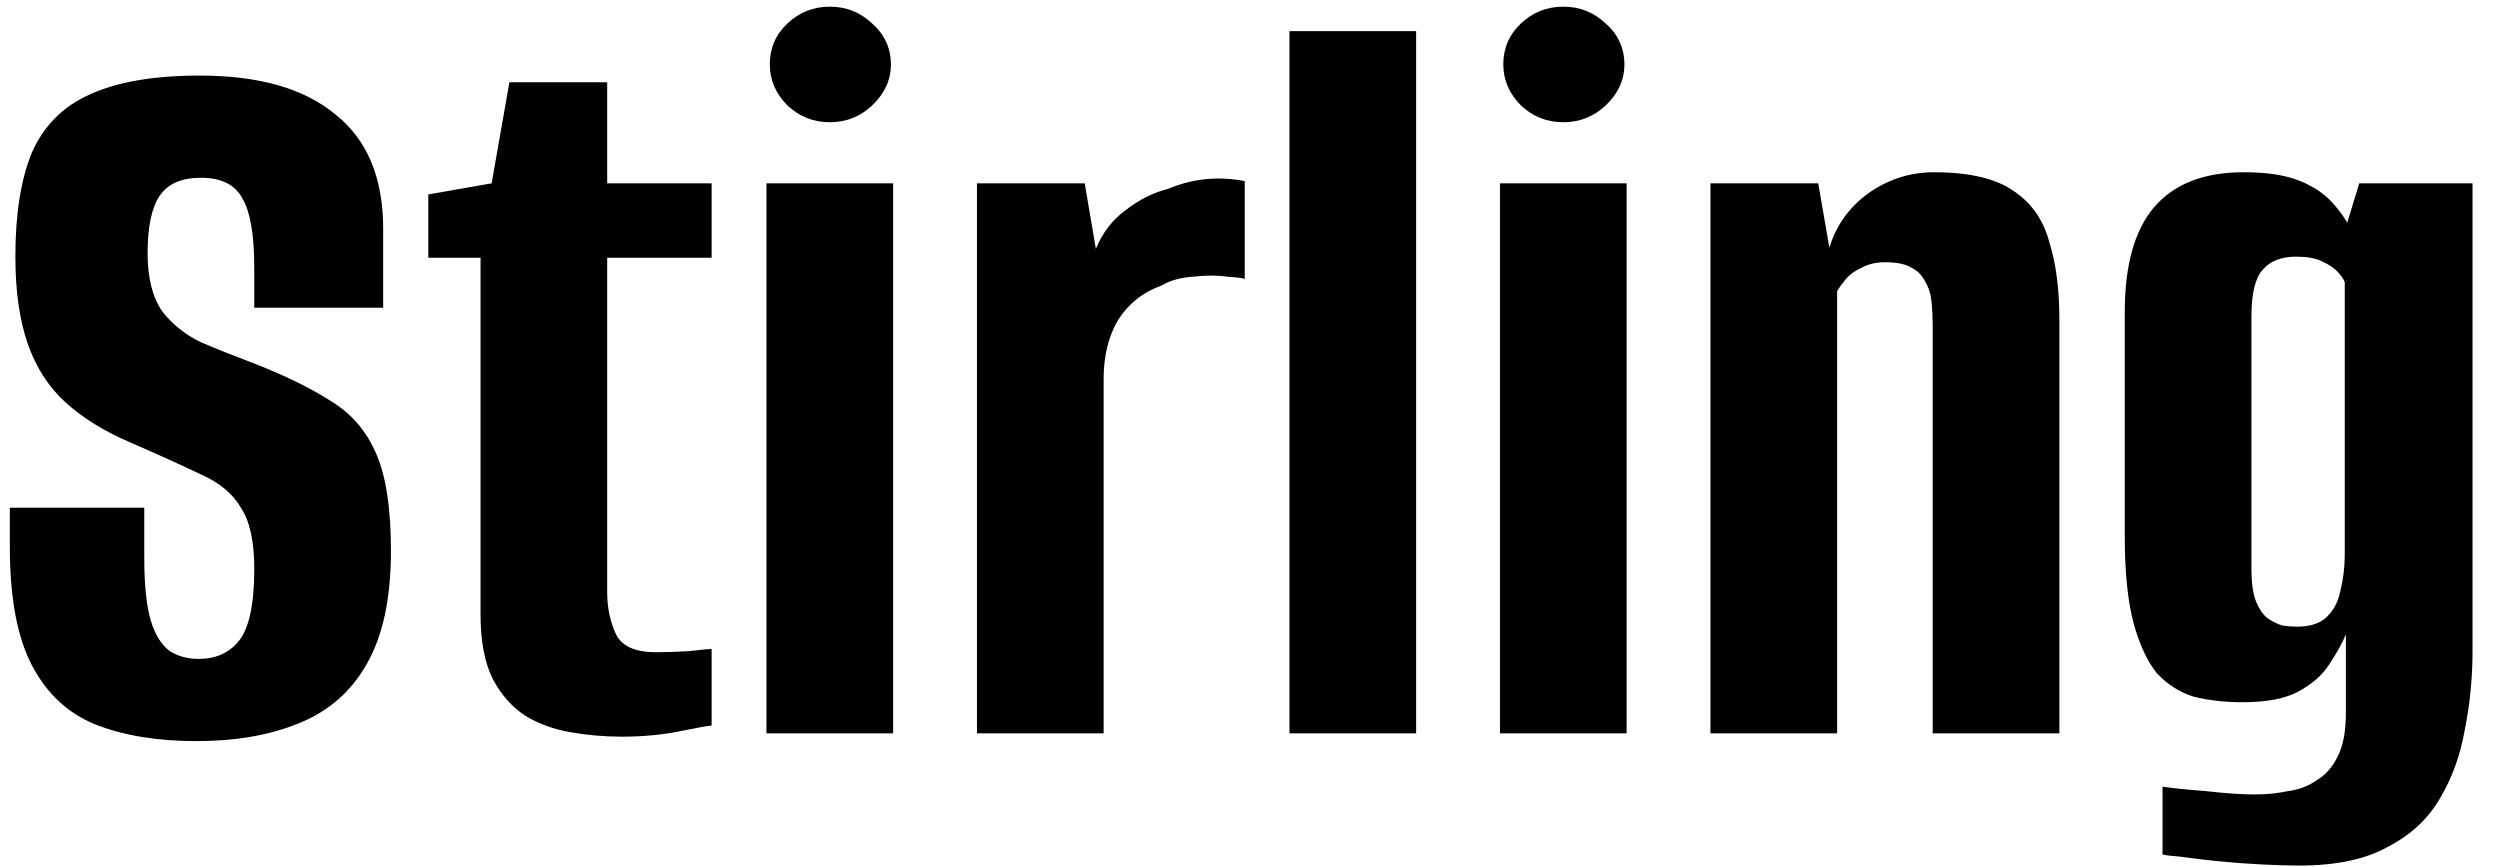
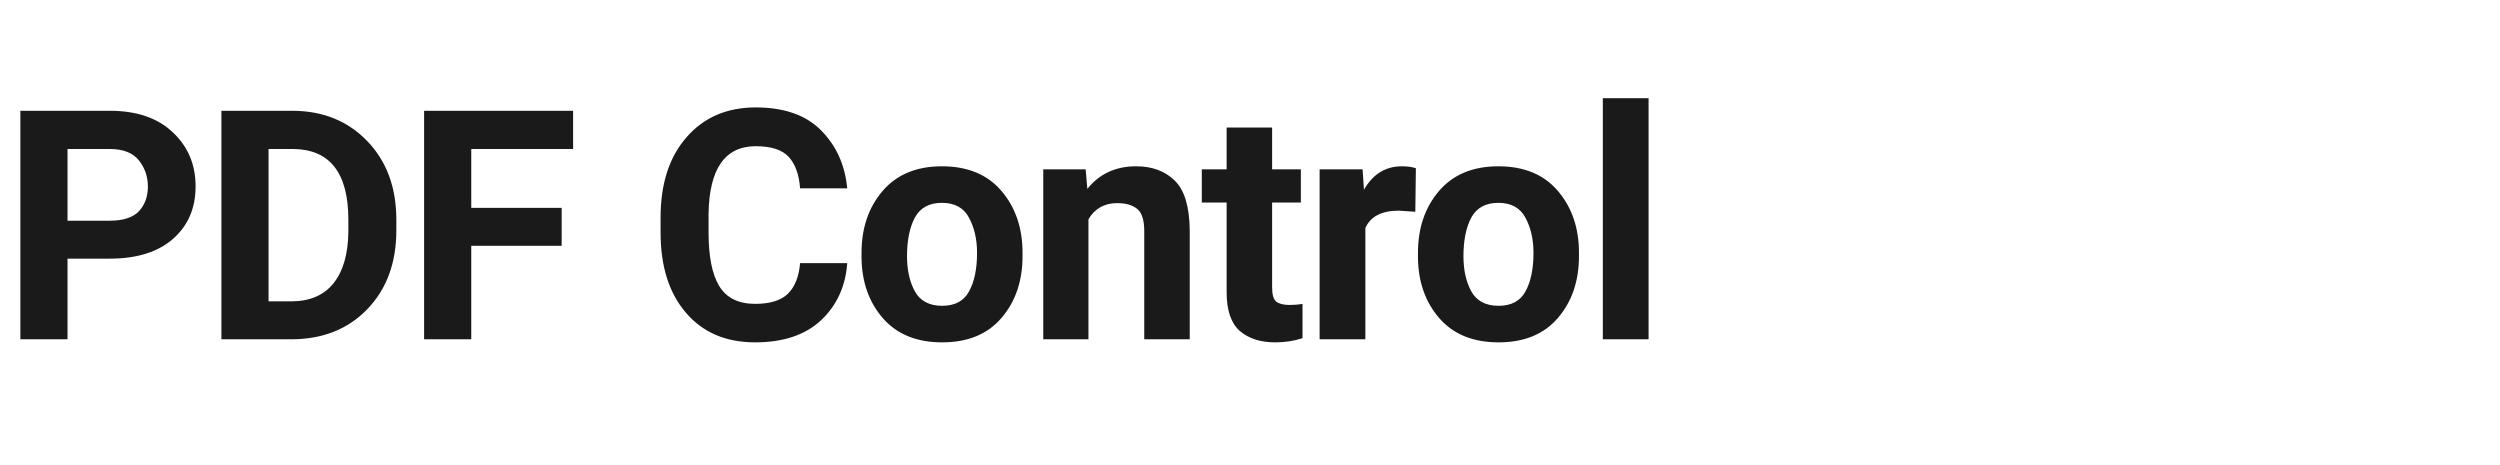
- <svg xmlns="http://www.w3.org/2000/svg" width="75" height="26" viewBox="0 0 75 26" fill="none">
-   <path d="M5.895 22.233C4.717 22.233 3.706 22.067 2.861 21.733C2.039 21.4 1.406 20.811 0.961 19.967C0.517 19.122 0.295 17.933 0.295 16.4V15.233C0.984 15.233 1.661 15.233 2.328 15.233C2.995 15.233 3.661 15.233 4.328 15.233V16.733C4.328 17.556 4.395 18.189 4.528 18.633C4.661 19.056 4.85 19.356 5.095 19.533C5.339 19.689 5.628 19.767 5.961 19.767C6.473 19.767 6.873 19.589 7.161 19.233C7.473 18.856 7.628 18.133 7.628 17.067C7.628 16.244 7.495 15.633 7.228 15.233C6.984 14.811 6.584 14.478 6.028 14.233C5.473 13.967 4.761 13.644 3.895 13.267C3.117 12.933 2.473 12.533 1.961 12.067C1.45 11.6 1.073 11.011 0.828 10.3C0.584 9.589 0.461 8.722 0.461 7.7C0.461 6.411 0.628 5.367 0.961 4.567C1.317 3.767 1.895 3.189 2.695 2.833C3.517 2.456 4.617 2.267 5.995 2.267C7.773 2.267 9.128 2.656 10.062 3.433C11.017 4.189 11.495 5.333 11.495 6.867V9.233C10.85 9.233 10.206 9.233 9.561 9.233C8.939 9.233 8.295 9.233 7.628 9.233V8.033C7.628 7.033 7.506 6.333 7.261 5.933C7.039 5.533 6.628 5.333 6.028 5.333C5.45 5.333 5.039 5.511 4.795 5.867C4.55 6.222 4.428 6.8 4.428 7.6C4.428 8.333 4.573 8.911 4.861 9.333C5.173 9.733 5.561 10.044 6.028 10.267C6.495 10.467 6.995 10.667 7.528 10.867C8.506 11.244 9.306 11.633 9.928 12.033C10.55 12.411 11.006 12.944 11.295 13.633C11.584 14.3 11.728 15.267 11.728 16.533C11.728 17.956 11.484 19.089 10.995 19.933C10.528 20.756 9.85 21.344 8.961 21.7C8.095 22.056 7.073 22.233 5.895 22.233ZM18.649 22.1C18.138 22.1 17.627 22.056 17.116 21.967C16.605 21.878 16.149 21.711 15.749 21.467C15.349 21.2 15.027 20.833 14.782 20.367C14.538 19.878 14.416 19.233 14.416 18.433V7.733H12.849V5.833L14.749 5.5L15.282 2.467H18.216V5.5H21.349V7.733H18.216V17.767C18.216 18.233 18.305 18.656 18.482 19.033C18.66 19.389 19.06 19.567 19.682 19.567C19.971 19.567 20.305 19.556 20.682 19.533C21.06 19.489 21.282 19.467 21.349 19.467V21.767C21.282 21.767 20.971 21.822 20.416 21.933C19.882 22.044 19.293 22.1 18.649 22.1ZM22.994 22V5.5H26.794V22H22.994ZM24.894 3.667C24.405 3.667 23.983 3.5 23.627 3.167C23.271 2.811 23.094 2.4 23.094 1.933C23.094 1.444 23.271 1.033 23.627 0.7C23.983 0.367 24.405 0.2 24.894 0.2C25.383 0.2 25.805 0.367 26.16 0.7C26.538 1.033 26.727 1.444 26.727 1.933C26.727 2.4 26.538 2.811 26.16 3.167C25.805 3.5 25.383 3.667 24.894 3.667ZM29.309 22V5.5H32.542L32.876 7.467C33.075 6.978 33.376 6.589 33.776 6.3C34.175 5.989 34.598 5.778 35.042 5.667C35.776 5.356 36.542 5.278 37.342 5.433V8.367C37.298 8.344 37.12 8.322 36.809 8.3C36.52 8.256 36.187 8.256 35.809 8.3C35.431 8.322 35.109 8.411 34.842 8.567C34.287 8.767 33.853 9.111 33.542 9.6C33.253 10.089 33.109 10.678 33.109 11.367V22H29.309ZM38.684 22V0.933H42.484V22H38.684ZM44.999 22V5.5H48.799V22H44.999ZM46.899 3.667C46.41 3.667 45.988 3.5 45.632 3.167C45.277 2.811 45.099 2.4 45.099 1.933C45.099 1.444 45.277 1.033 45.632 0.7C45.988 0.367 46.41 0.2 46.899 0.2C47.388 0.2 47.81 0.367 48.166 0.7C48.543 1.033 48.732 1.444 48.732 1.933C48.732 2.4 48.543 2.811 48.166 3.167C47.81 3.5 47.388 3.667 46.899 3.667ZM51.314 22V5.5H54.547L54.881 7.433C55.081 6.767 55.47 6.222 56.047 5.8C56.647 5.378 57.303 5.167 58.014 5.167C59.081 5.167 59.881 5.356 60.414 5.733C60.947 6.089 61.303 6.6 61.481 7.267C61.681 7.911 61.781 8.678 61.781 9.567V22H57.981V9.8C57.981 9.533 57.97 9.289 57.947 9.067C57.925 8.822 57.858 8.611 57.747 8.433C57.658 8.256 57.525 8.122 57.347 8.033C57.17 7.922 56.903 7.867 56.547 7.867C56.281 7.867 56.047 7.922 55.847 8.033C55.647 8.122 55.492 8.233 55.381 8.367C55.27 8.5 55.181 8.622 55.114 8.733V22H51.314ZM68.976 25.967C68.665 25.967 68.287 25.956 67.843 25.933C67.398 25.911 66.954 25.878 66.509 25.833C66.087 25.789 65.721 25.744 65.409 25.7C65.121 25.678 64.943 25.656 64.876 25.633V23.6C65.165 23.644 65.598 23.689 66.176 23.733C66.754 23.8 67.243 23.833 67.643 23.833C67.998 23.833 68.332 23.8 68.643 23.733C68.976 23.689 69.265 23.578 69.509 23.4C69.776 23.244 69.987 23 70.143 22.667C70.298 22.356 70.376 21.933 70.376 21.4V19.033C70.265 19.3 70.098 19.6 69.876 19.933C69.676 20.244 69.376 20.511 68.976 20.733C68.576 20.956 68.009 21.067 67.276 21.067C66.743 21.067 66.254 21.011 65.809 20.9C65.387 20.767 65.02 20.533 64.709 20.2C64.421 19.844 64.187 19.344 64.009 18.7C63.832 18.033 63.743 17.167 63.743 16.1V9.367C63.743 7.967 64.032 6.922 64.609 6.233C65.209 5.522 66.109 5.167 67.309 5.167C68.02 5.167 68.587 5.256 69.009 5.433C69.454 5.611 69.809 5.867 70.076 6.2C70.343 6.511 70.554 6.878 70.709 7.3L70.209 7.367L70.776 5.5H74.176V19.533C74.176 20.333 74.098 21.122 73.943 21.9C73.809 22.656 73.565 23.333 73.209 23.933C72.854 24.556 72.332 25.044 71.643 25.4C70.976 25.778 70.087 25.967 68.976 25.967ZM68.909 18.8C69.287 18.8 69.576 18.711 69.776 18.533C69.998 18.333 70.143 18.067 70.209 17.733C70.298 17.378 70.343 17.011 70.343 16.633V8.467C70.298 8.356 70.221 8.244 70.109 8.133C69.998 8.022 69.843 7.922 69.643 7.833C69.465 7.744 69.209 7.7 68.876 7.7C68.432 7.7 68.098 7.833 67.876 8.1C67.654 8.344 67.543 8.811 67.543 9.5V17.1C67.543 17.478 67.587 17.789 67.676 18.033C67.765 18.256 67.876 18.422 68.009 18.533C68.165 18.644 68.32 18.722 68.476 18.767C68.632 18.789 68.776 18.8 68.909 18.8Z" fill="black" />
+ <svg xmlns="http://www.w3.org/2000/svg" width="140" height="26" viewBox="0 0 140 26" fill="none">
+   <text x="0" y="19" font-family="system-ui, -apple-system, 'Segoe UI', Roboto, sans-serif" font-size="18" font-weight="600" letter-spacing="-0.02em" fill="#1A1A1A">PDF Control</text>
</svg>
